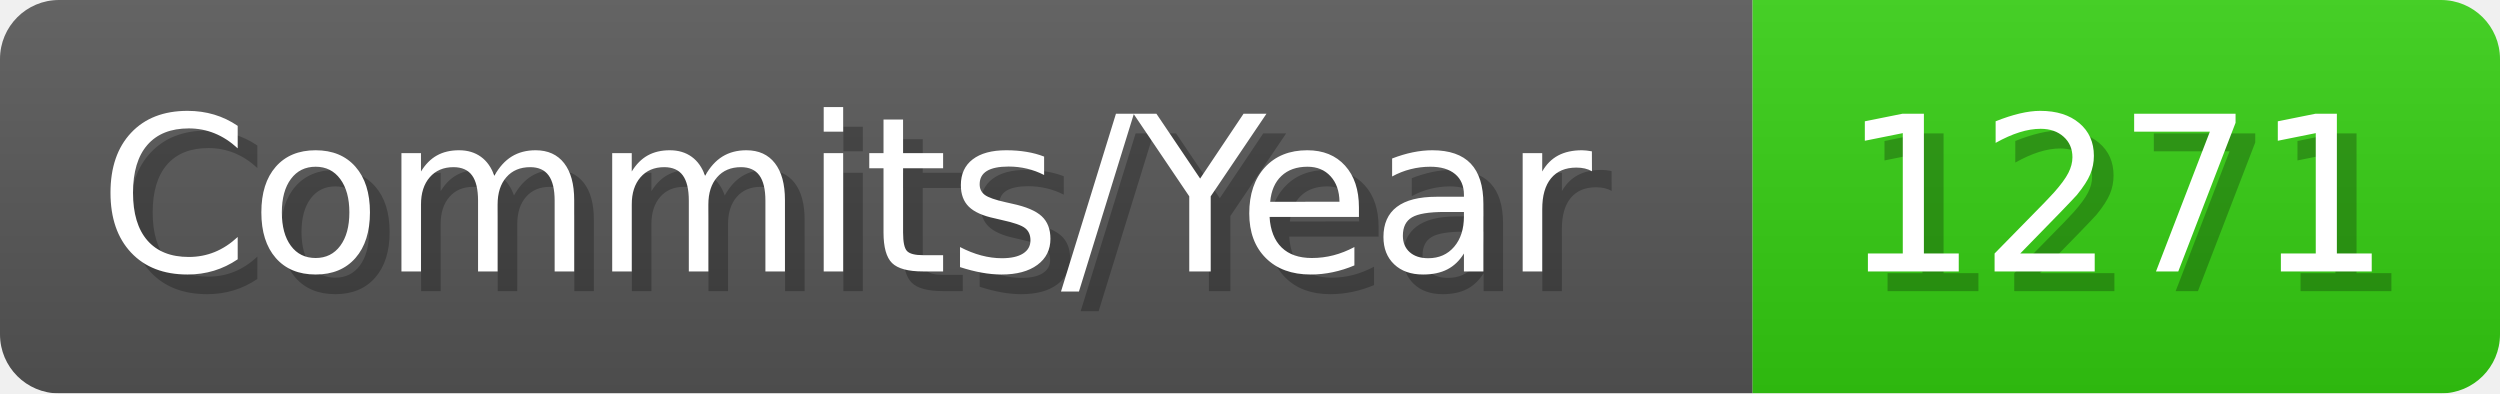
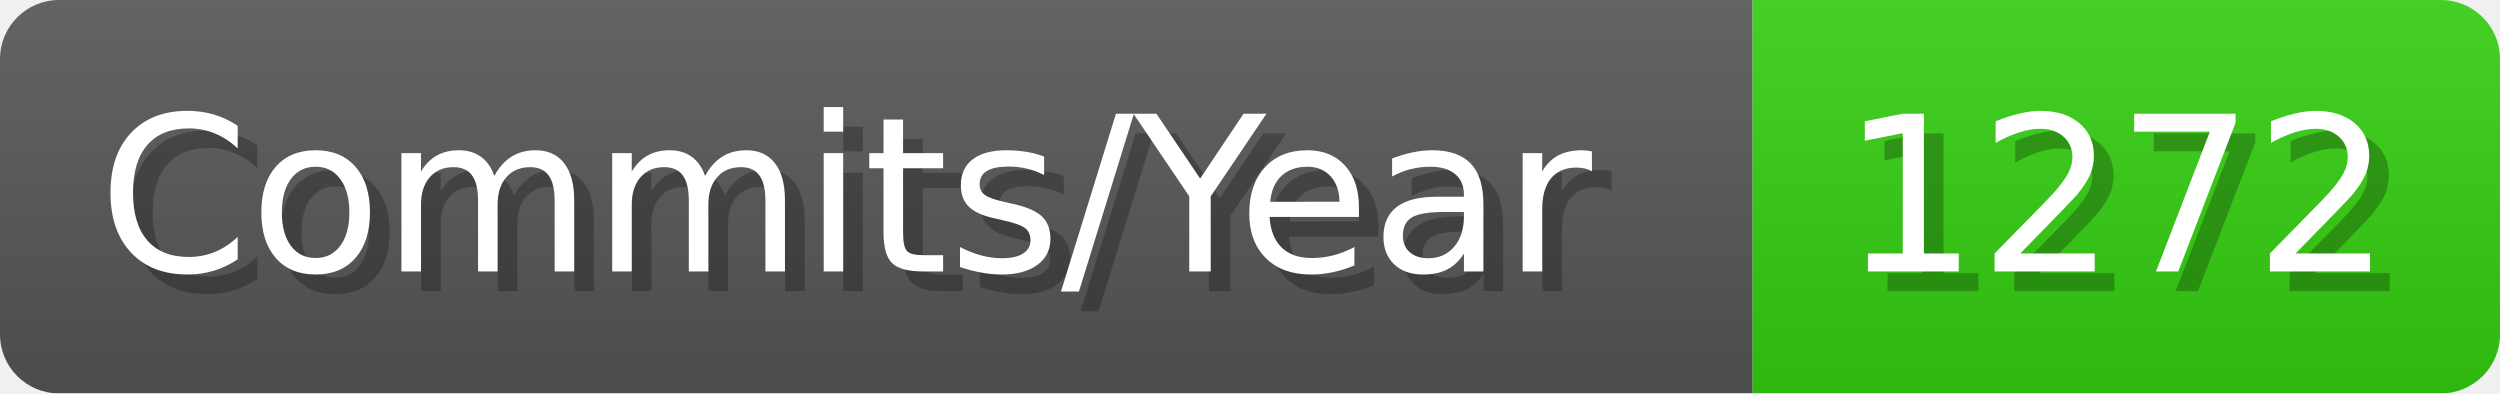
- <svg xmlns="http://www.w3.org/2000/svg" width="127.1" height="20" viewBox="0 0 1271 200" role="img" aria-label="Commits/Year: 1271">
+ <svg xmlns="http://www.w3.org/2000/svg" width="127.1" height="20" viewBox="0 0 1271 200" role="img" aria-label="Commits/Year: 1272">
  <linearGradient id="aUPdi" x2="0" y2="100%">
    <stop offset="0" stop-opacity=".1" stop-color="#EEE" />
    <stop offset="1" stop-opacity=".1" />
  </linearGradient>
  <mask id="WfAiQ">
    <rect width="1271" height="200" rx="30" fill="#FFF" />
  </mask>
  <g mask="url(#WfAiQ)">
    <rect width="891" height="200" fill="#555" />
    <rect width="380" height="200" fill="#3C1" x="891" />
    <rect width="1271" height="200" fill="url(#aUPdi)" />
  </g>
  <g aria-hidden="true" fill="#fff" text-anchor="start" font-family="Verdana,DejaVu Sans,sans-serif" font-size="110">
    <text x="60" y="148" textLength="791" fill="#000" opacity="0.25">Commits/Year</text>
    <text x="50" y="138" textLength="791">Commits/Year</text>
-     <text x="946" y="148" textLength="280" fill="#000" opacity="0.25">1271</text>
-     <text x="936" y="138" textLength="280">1271</text>
+     <text x="946" y="148" textLength="280" fill="#000" opacity="0.25">1272</text>
+     <text x="936" y="138" textLength="280">1272</text>
  </g>
</svg>
